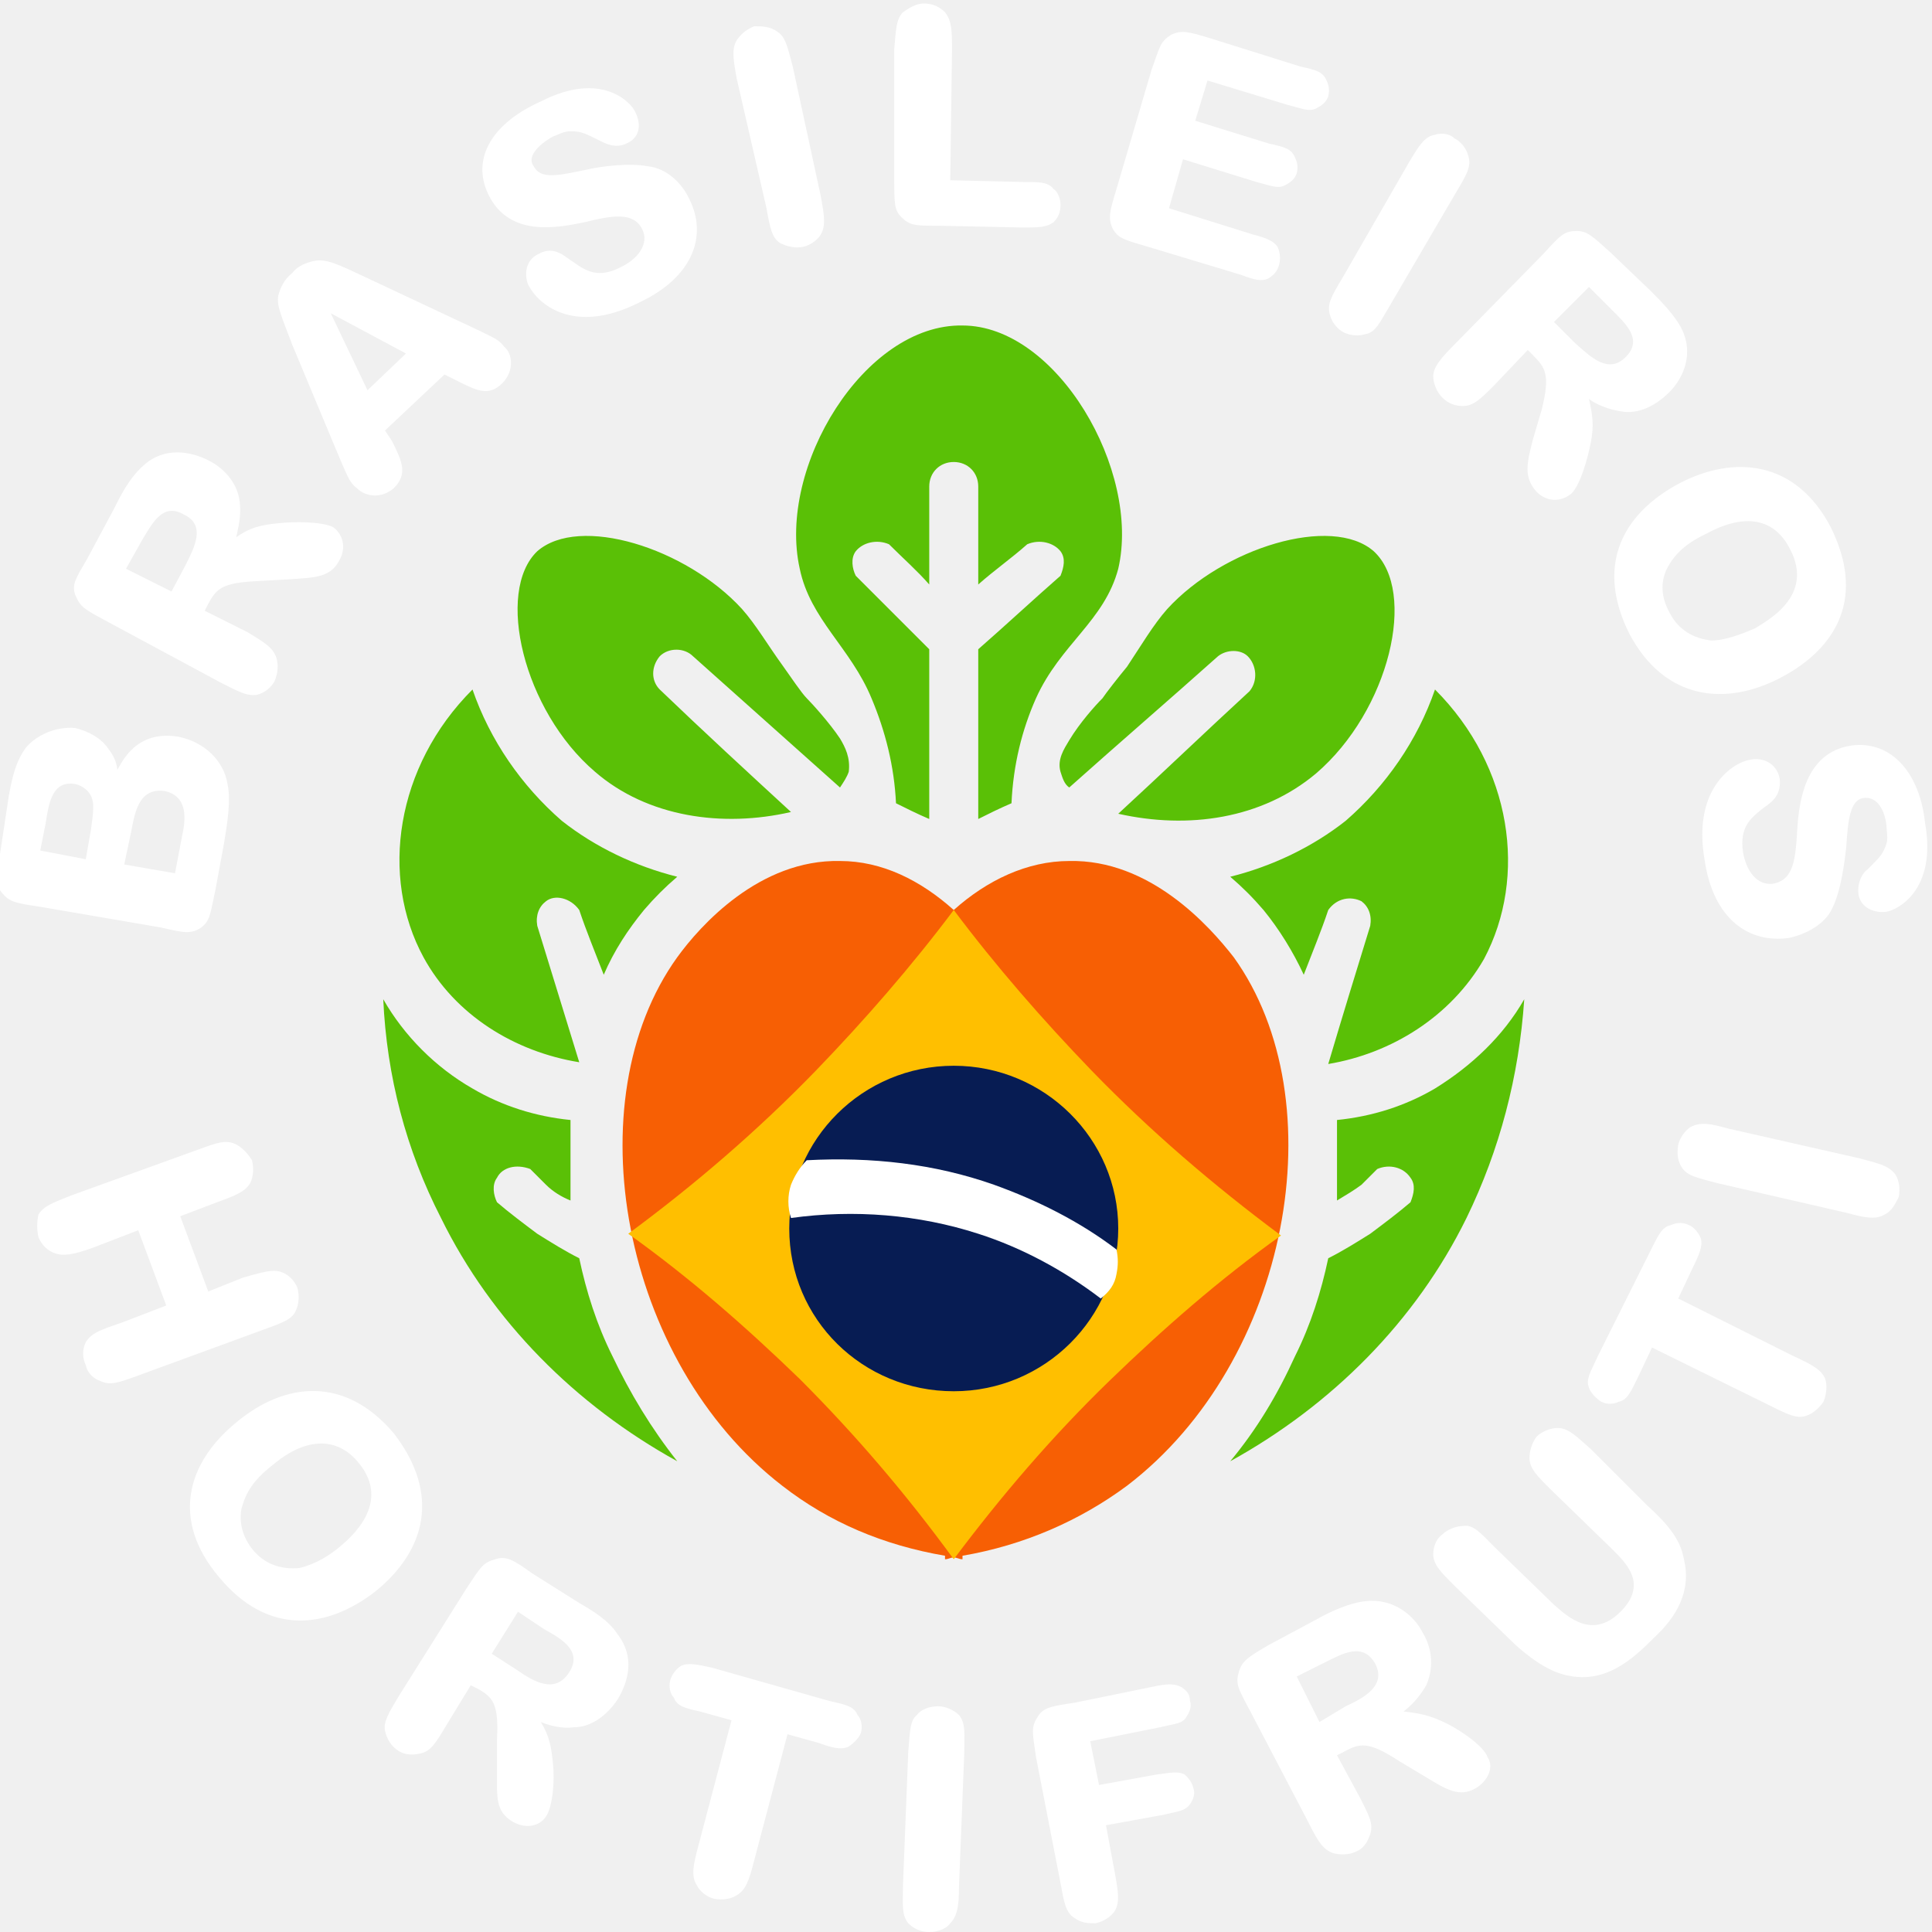
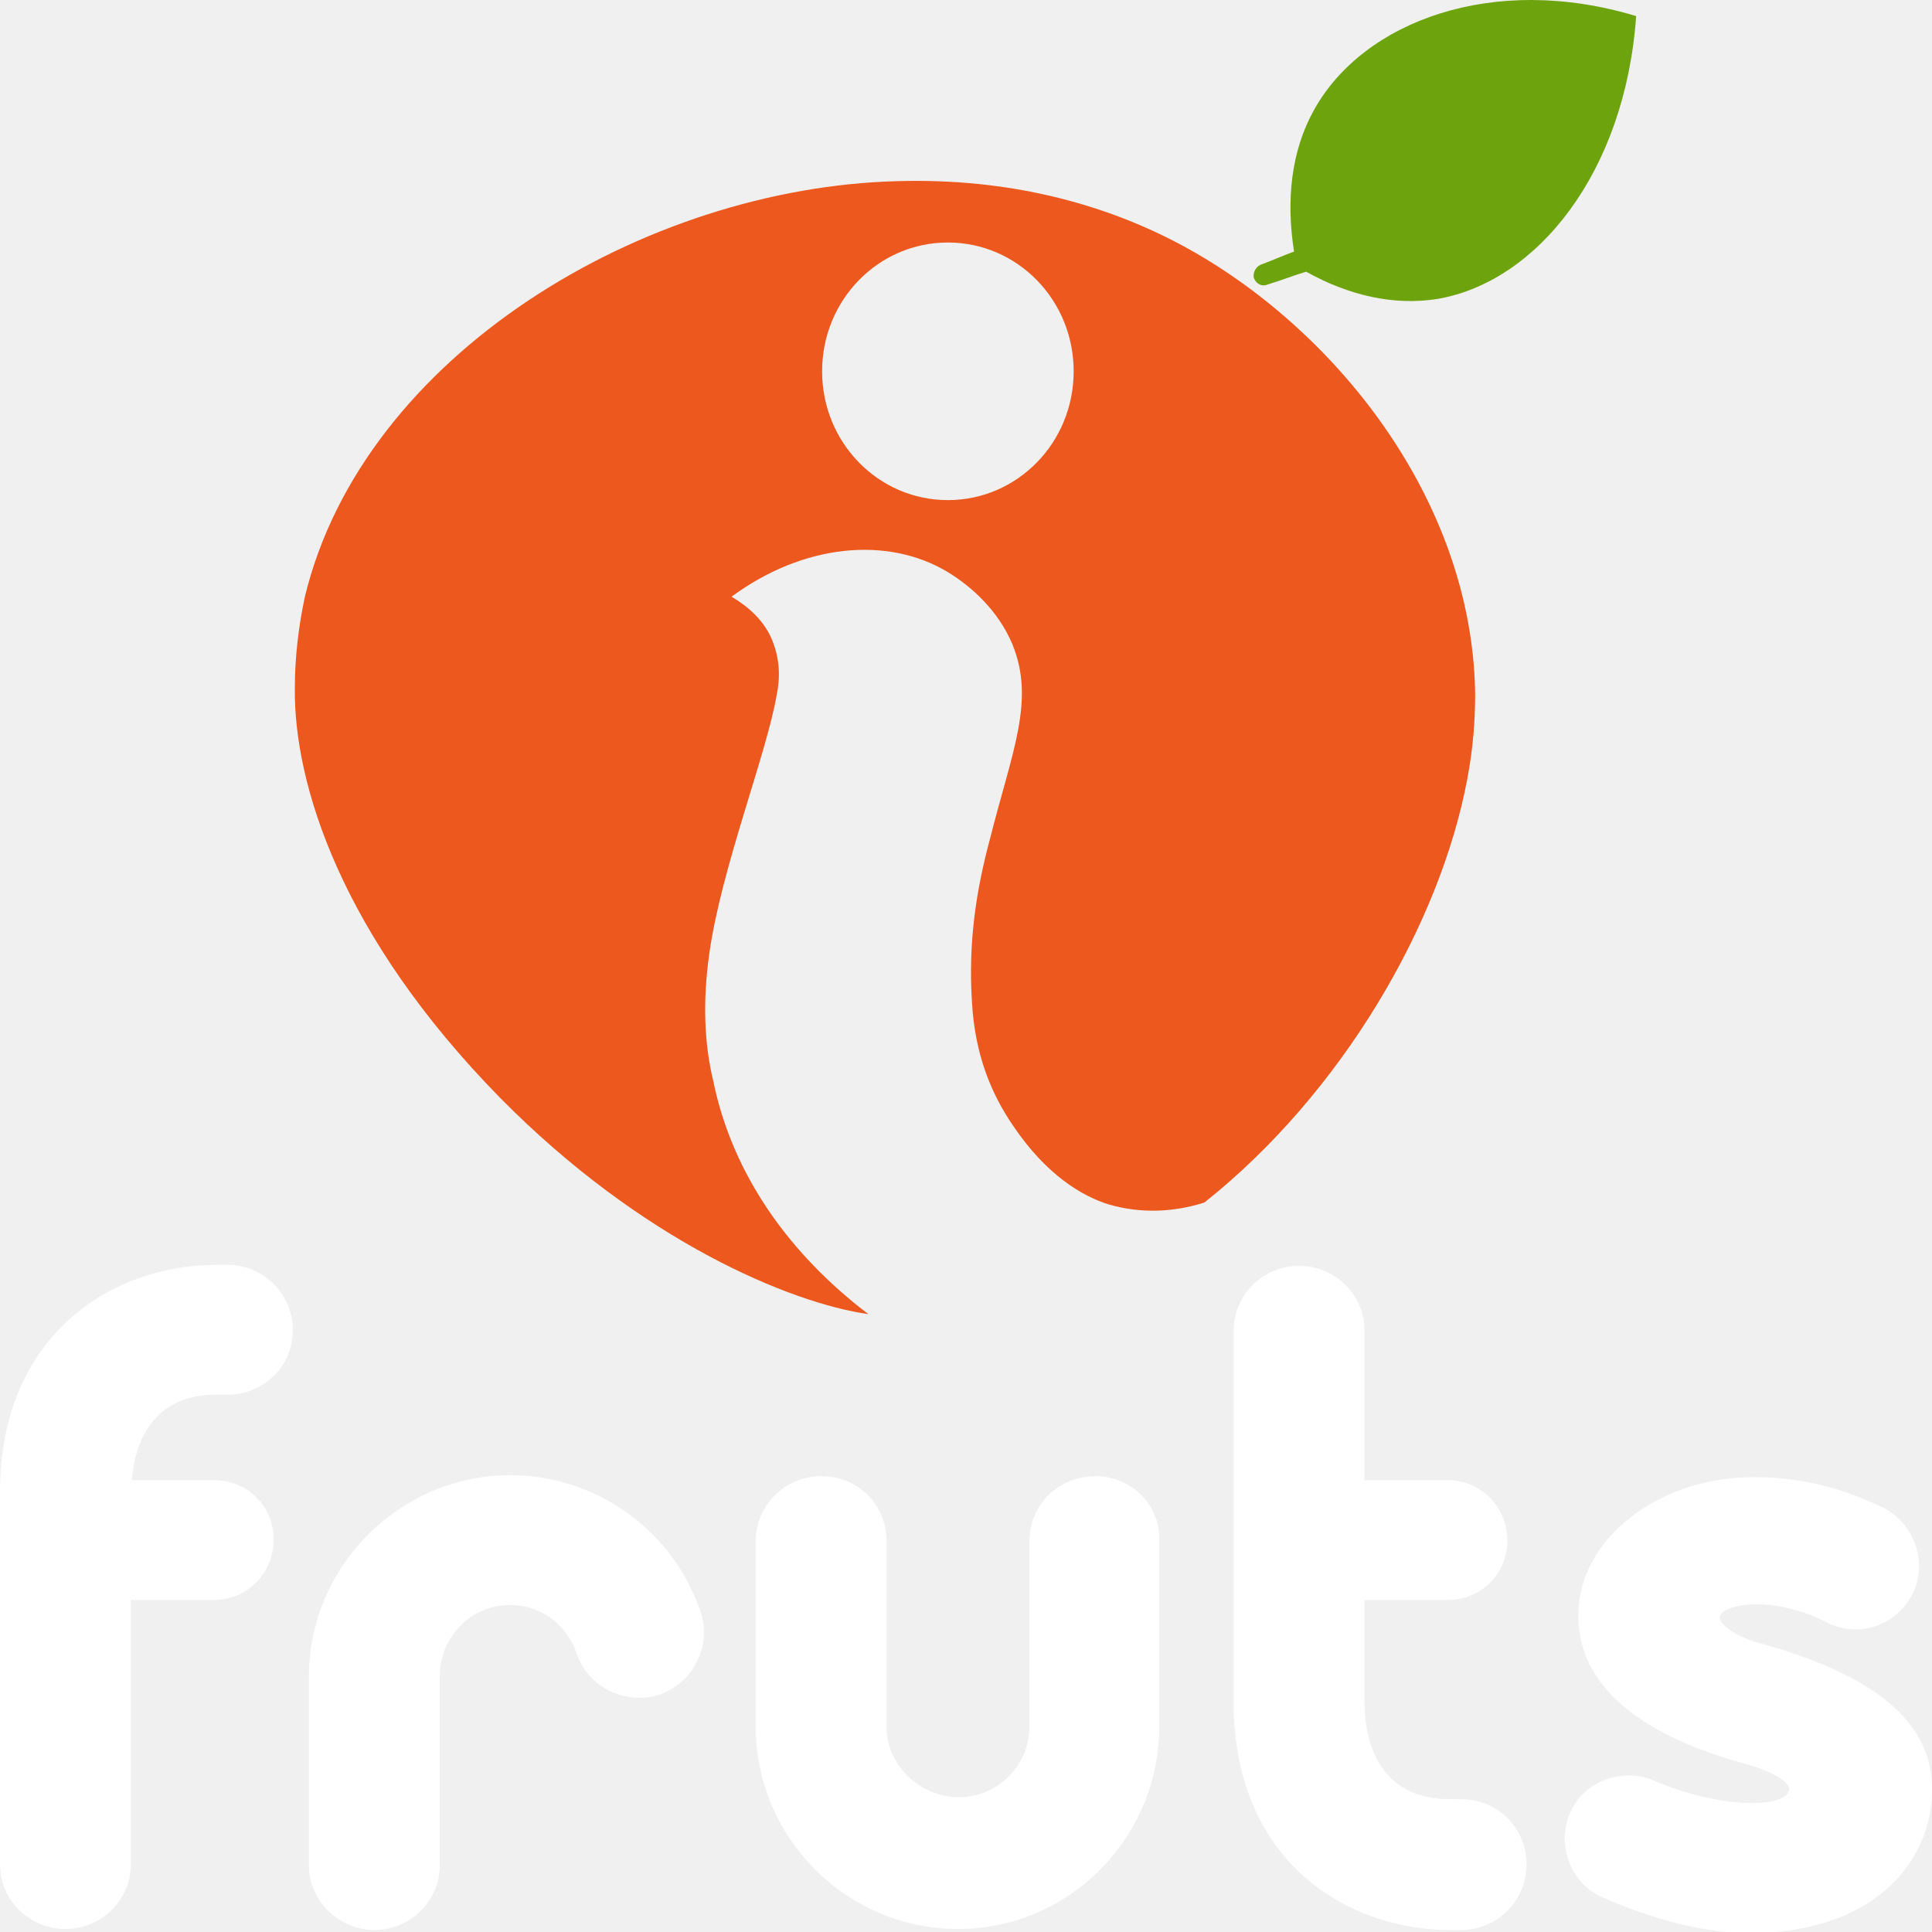
- <svg xmlns="http://www.w3.org/2000/svg" version="1.1" x="0px" y="0px" viewBox="0 0 11.04 11.04" style="enable-background:new 0 0 11.04 11.04;" xml:space="preserve">
+ <svg xmlns="http://www.w3.org/2000/svg" version="1.1" x="0px" y="0px" viewBox="0 0 19.2 19.2" style="enable-background:new 0 0 19.2 19.2;" xml:space="preserve">
  <style type="text/css">
	.st0{enable-background:new    ;}
- 	.st1{fill:#5AC006;}
- 	.st2{fill:#F75F04;}
- 	.st3{fill:#FFBF00;}
- 	.st4{fill:#071C53;}
- 	.st5{fill:#FFFFFF;}
+ 	.st1{fill:#FFFFFF;}
+ 	.st2{fill:#EC581E;}
+ 	.st3{fill:#6DA40D;}
</style>
-   <g id="Shape_4_copy_2_00000030473937803932462980000015249601756264899464_" class="st0">
-     <g id="Shape_4_copy_2">
+   <g id="fruts_00000109031936954439311450000013622310638063123330_" class="st0">
+     <g id="fruts">
      <g>
-         <path class="st1" d="M5.5,1.86C4.94,1.85,4.44,2.67,4.57,3.25C4.63,3.54,4.86,3.7,4.98,3.99c0.08,0.19,0.13,0.39,0.14,0.6     c0.06,0.03,0.12,0.06,0.19,0.09c0-0.32,0-0.65,0-0.97C5.17,3.57,5.03,3.43,4.89,3.29c-0.02-0.04-0.03-0.1,0-0.14     C4.93,3.1,5.01,3.08,5.08,3.11c0.08,0.08,0.16,0.15,0.23,0.23V2.78c0-0.08,0.06-0.14,0.14-0.14s0.14,0.06,0.14,0.14     c0,0.19,0,0.37,0,0.56c0.09-0.08,0.19-0.15,0.28-0.23C5.94,3.08,6.02,3.1,6.06,3.15c0.03,0.04,0.02,0.09,0,0.14     C5.9,3.43,5.75,3.57,5.59,3.71c0,0.32,0,0.65,0,0.97c0.06-0.03,0.12-0.06,0.19-0.09c0.01-0.22,0.06-0.42,0.14-0.6     c0.14-0.31,0.39-0.44,0.47-0.74C6.52,2.69,6.04,1.86,5.5,1.86z M4.61,3.99C4.58,3.96,4.52,3.87,4.47,3.8     C4.39,3.69,4.32,3.57,4.24,3.48C3.92,3.13,3.31,2.94,3.07,3.15C2.83,3.38,2.99,4.06,3.4,4.41c0.3,0.26,0.73,0.32,1.12,0.23     c-0.25-0.23-0.5-0.46-0.75-0.7c-0.05-0.05-0.05-0.13,0-0.19c0.05-0.05,0.14-0.05,0.19,0C4.24,4,4.52,4.25,4.8,4.5     c0.02-0.03,0.04-0.06,0.05-0.09C4.86,4.33,4.83,4.27,4.8,4.22C4.74,4.13,4.64,4.02,4.61,3.99z M7.85,3.15     C7.61,2.94,6.99,3.13,6.67,3.48C6.59,3.57,6.52,3.69,6.44,3.81C6.39,3.87,6.32,3.96,6.3,3.99C6.26,4.03,6.17,4.13,6.11,4.23     C6.08,4.28,6.04,4.34,6.06,4.41c0.01,0.03,0.02,0.07,0.05,0.09c0.28-0.25,0.57-0.5,0.85-0.75c0.05-0.04,0.13-0.04,0.17,0     C7.18,3.8,7.19,3.89,7.14,3.95c-0.25,0.23-0.5,0.47-0.75,0.7c0.4,0.09,0.82,0.03,1.13-0.23C7.94,4.06,8.1,3.38,7.85,3.15z      M2.7,3.94C2.26,4.38,2.17,5.01,2.42,5.47c0.18,0.33,0.52,0.54,0.89,0.6C3.23,5.81,3.15,5.55,3.07,5.29     C3.06,5.23,3.08,5.18,3.12,5.15C3.17,5.11,3.26,5.13,3.31,5.2C3.35,5.32,3.4,5.44,3.45,5.57C3.51,5.43,3.59,5.31,3.68,5.2     C3.74,5.13,3.8,5.07,3.87,5.01C3.63,4.95,3.4,4.84,3.21,4.69C2.98,4.49,2.8,4.23,2.7,3.94z M7.03,5.01     C7.1,5.07,7.16,5.13,7.22,5.2c0.09,0.11,0.17,0.24,0.23,0.37C7.5,5.44,7.55,5.32,7.59,5.2c0.05-0.07,0.13-0.08,0.19-0.05     c0.04,0.03,0.06,0.08,0.05,0.14C7.75,5.55,7.67,5.81,7.59,6.08c0.36-0.06,0.7-0.27,0.89-0.6C8.73,5.01,8.64,4.38,8.2,3.94     C8.1,4.23,7.92,4.49,7.69,4.69C7.5,4.84,7.27,4.95,7.03,5.01z M3.31,7.19C3.23,7.15,3.15,7.1,3.07,7.05     C2.99,6.99,2.91,6.93,2.84,6.87c-0.02-0.04-0.03-0.1,0-0.14c0.03-0.06,0.11-0.08,0.19-0.05c0.03,0.03,0.06,0.06,0.09,0.09     c0.04,0.04,0.09,0.07,0.14,0.09c0-0.15,0-0.31,0-0.46C3.06,6.38,2.87,6.32,2.7,6.22c-0.21-0.12-0.39-0.3-0.51-0.51     c0.02,0.44,0.13,0.86,0.33,1.25c0.29,0.59,0.77,1.07,1.35,1.39c-0.15-0.19-0.27-0.39-0.37-0.6C3.41,7.57,3.35,7.38,3.31,7.19z      M8.2,6.22C8.03,6.32,7.84,6.38,7.64,6.4c0,0.15,0,0.31,0,0.46c0.05-0.03,0.1-0.06,0.14-0.09c0.03-0.03,0.06-0.06,0.09-0.09     c0.07-0.03,0.15-0.01,0.19,0.05c0.03,0.04,0.02,0.09,0,0.14C7.99,6.93,7.91,6.99,7.83,7.05C7.75,7.1,7.67,7.15,7.59,7.19     c-0.04,0.19-0.1,0.38-0.19,0.56c-0.1,0.22-0.22,0.42-0.37,0.6c0.58-0.32,1.06-0.8,1.35-1.39c0.19-0.39,0.3-0.81,0.33-1.25     C8.59,5.92,8.41,6.09,8.2,6.22z" />
+         <path class="st1" d="M2.15,13.86h0.11c0.36,0,0.65-0.28,0.65-0.64s-0.29-0.65-0.65-0.65H2.15C1.12,12.57,0,13.26,0,14.83v3.7     c0,0.35,0.29,0.64,0.65,0.64s0.65-0.29,0.65-0.64V15.9h0.83c0.33,0,0.59-0.27,0.59-0.6c0-0.33-0.26-0.59-0.59-0.59H1.31     C1.34,14.33,1.52,13.86,2.15,13.86z M5.07,14.66c-1.09,0-2,0.9-2,2v1.88c0,0.35,0.3,0.64,0.65,0.64c0.36,0,0.65-0.29,0.65-0.64     v-1.88c0-0.39,0.31-0.71,0.7-0.71c0.3,0,0.56,0.19,0.66,0.48c0.11,0.34,0.49,0.52,0.83,0.41c0.33-0.12,0.52-0.49,0.4-0.83     C6.68,15.2,5.92,14.66,5.07,14.66z M10.89,14.67c-0.37,0-0.66,0.28-0.66,0.65v1.84c0,0.38-0.31,0.7-0.7,0.7s-0.72-0.32-0.72-0.7     v-1.84c0-0.37-0.28-0.65-0.65-0.65c-0.35,0-0.65,0.28-0.65,0.65v1.84c0,1.1,0.9,2.01,2.01,2.01c1.1,0,2-0.9,2-2.01v-1.84     C11.54,14.96,11.24,14.67,10.89,14.67z M14.52,17.88h-0.11c-0.71,0-0.85-0.58-0.85-0.97V15.9h0.83c0.33,0,0.59-0.26,0.59-0.59     c0-0.33-0.26-0.6-0.59-0.6h-0.83v-1.49c0-0.35-0.29-0.64-0.65-0.64c-0.36,0-0.65,0.29-0.65,0.64v3.7c0,1.57,1.12,2.26,2.15,2.26     h0.11c0.36,0,0.65-0.29,0.65-0.65C15.17,18.16,14.88,17.88,14.52,17.88z M17.56,16.35c-0.33-0.08-0.48-0.22-0.47-0.28     c0.02-0.12,0.5-0.24,1.1,0.07c0.32,0.14,0.69-0.01,0.83-0.33c0.14-0.32-0.02-0.7-0.33-0.84c-0.33-0.15-0.72-0.29-1.25-0.29     c-0.89-0.01-1.69,0.55-1.75,1.28c-0.05,0.58,0.31,1.19,1.62,1.56c0.24,0.06,0.47,0.17,0.47,0.26c0,0.18-0.65,0.22-1.38-0.1     c-0.32-0.11-0.69,0.04-0.81,0.37c-0.12,0.32,0.04,0.7,0.37,0.82c0.43,0.19,1,0.36,1.52,0.34c1.2-0.04,1.72-0.75,1.72-1.42     C19.2,17.35,18.99,16.76,17.56,16.35z" />
      </g>
    </g>
  </g>
-   <g id="Shape_5_00000082348222341517563380000011027149439119462786_" class="st0">
-     <g id="Shape_5">
+   <g id="Shape_1_00000129183385340436136630000011274428797308387491_" class="st0">
+     <g id="Shape_1">
      <g>
-         <path class="st2" d="M7.05,5.47C6.91,5.29,6.57,4.91,6.11,4.92C5.87,4.92,5.64,5.03,5.45,5.2C5.26,5.03,5.04,4.92,4.8,4.92     C4.34,4.91,4,5.29,3.87,5.47C3.28,6.29,3.55,7.78,4.47,8.49c0.27,0.21,0.58,0.34,0.93,0.4c0,0.01,0,0.01,0,0.02     c0.02,0,0.03-0.01,0.05-0.01c0.02,0,0.03,0.01,0.05,0.01c0-0.01,0-0.01,0-0.02c0.35-0.06,0.67-0.2,0.94-0.4     C7.37,7.78,7.64,6.29,7.05,5.47z" />
+         <path class="st2" d="M11.75,2.44c-0.78-0.42-1.73-0.67-2.82-0.64C6.4,1.86,3.61,3.53,3.03,5.93C2.97,6.21,2.93,6.52,2.93,6.84     c-0.01,0.94,0.45,2.45,2.04,4.07c1.41,1.43,2.89,2.04,3.66,2.15c-0.79-0.6-1.35-1.39-1.54-2.31C7,10.38,6.98,9.96,7.05,9.47     c0.12-0.85,0.57-1.98,0.67-2.57c0.03-0.15,0.04-0.35-0.06-0.57c-0.08-0.17-0.22-0.3-0.39-0.4C7.99,5.4,8.82,5.33,9.41,5.68     c0.25,0.15,0.51,0.39,0.65,0.72c0.23,0.56,0,1.06-0.22,1.93C9.7,8.85,9.62,9.37,9.66,9.97c0.03,0.51,0.19,0.9,0.41,1.22     c0.33,0.49,0.69,0.7,0.95,0.78c0.31,0.09,0.64,0.08,0.95-0.02c1.37-1.09,2.34-2.77,2.61-4.2c0.06-0.31,0.08-0.59,0.08-0.86     C14.63,4.95,13.25,3.25,11.75,2.44z M9.42,4.97c-0.69,0-1.25-0.57-1.25-1.28c0-0.71,0.56-1.28,1.25-1.28     c0.69,0,1.25,0.57,1.25,1.28C10.67,4.4,10.11,4.97,9.42,4.97z" />
      </g>
    </g>
  </g>
-   <g id="Shape_6_00000081623478877518137880000006881896571920021920_" class="st0">
-     <g id="Shape_6">
+   <g id="Shape_1_copy_00000127011475894198206070000002143245946608373436_" class="st0">
+     <g id="Shape_1_copy">
      <g>
-         <path class="st3" d="M6.24,6.12C5.96,5.83,5.69,5.52,5.45,5.2C5.21,5.52,4.94,5.83,4.66,6.12C4.33,6.46,3.97,6.77,3.59,7.05     c0.35,0.25,0.67,0.53,0.98,0.83C4.89,8.2,5.18,8.54,5.45,8.91c0.27-0.36,0.56-0.7,0.89-1.02c0.31-0.3,0.63-0.58,0.98-0.83     C6.93,6.77,6.57,6.46,6.24,6.12z" />
-       </g>
-     </g>
-   </g>
-   <g id="Ellipse_2_00000150060817599512974020000001725877263805429652_" class="st0">
-     <g id="Ellipse_2">
-       <g>
-         <path class="st4" d="M5.45,6.09c-0.52,0-0.94,0.42-0.94,0.93c0,0.52,0.42,0.93,0.94,0.93s0.94-0.42,0.94-0.93     C6.39,6.51,5.97,6.09,5.45,6.09z" />
-       </g>
-     </g>
-   </g>
-   <g id="Shape_7_00000099640873734014298180000014615385329096866196_" class="st0">
-     <g id="Shape_7">
-       <g>
-         <path class="st5" d="M5.68,6.77C5.34,6.65,4.98,6.61,4.61,6.63C4.57,6.67,4.54,6.72,4.52,6.77C4.5,6.83,4.5,6.9,4.52,6.96     c0.36-0.05,0.73-0.02,1.07,0.09c0.25,0.08,0.49,0.21,0.7,0.37c0.05-0.04,0.08-0.08,0.09-0.14c0.01-0.05,0.01-0.09,0-0.14     C6.17,6.98,5.93,6.86,5.68,6.77z" />
-       </g>
-     </g>
-   </g>
-   <g id="brasileiros_hortifruti_00000052816872027941977590000005450223583148256945_" class="st0">
-     <g id="brasileiros_hortifruti">
-       <g>
-         <path class="st5" d="M1.15,5.3C1.2,5.26,1.2,5.23,1.23,5.09l0.05-0.27C1.3,4.7,1.32,4.57,1.3,4.48C1.28,4.35,1.17,4.24,1.02,4.21     C0.78,4.17,0.7,4.35,0.67,4.4c0-0.02-0.01-0.07-0.05-0.12c-0.04-0.06-0.11-0.1-0.19-0.12C0.32,4.15,0.21,4.2,0.15,4.27     c-0.06,0.08-0.08,0.17-0.1,0.28L0,4.88C-0.03,5.01-0.03,5.05,0.01,5.1c0.04,0.05,0.07,0.06,0.21,0.08l0.7,0.12     C1.05,5.33,1.09,5.34,1.15,5.3z M0.52,4.74L0.49,4.91L0.23,4.86l0.03-0.15C0.28,4.58,0.3,4.46,0.43,4.48     c0.04,0.01,0.09,0.04,0.1,0.1C0.54,4.62,0.52,4.73,0.52,4.74z M0.75,4.75c0.02-0.1,0.04-0.25,0.19-0.23     c0.14,0.03,0.12,0.17,0.1,0.26L1,4.99L0.71,4.94L0.75,4.75z M0.61,3.55l0.65,0.35c0.1,0.05,0.15,0.08,0.21,0.07     c0.04-0.01,0.08-0.04,0.1-0.08c0.02-0.05,0.02-0.09,0.01-0.13C1.56,3.7,1.51,3.67,1.41,3.61L1.17,3.49l0.02-0.04     c0.05-0.09,0.08-0.12,0.29-0.13l0.18-0.01C1.8,3.3,1.89,3.3,1.94,3.2C1.98,3.13,1.96,3.05,1.9,3.01     C1.83,2.98,1.68,2.98,1.59,2.99C1.48,3,1.42,3.02,1.35,3.07c0.01-0.05,0.03-0.12,0.02-0.2c-0.01-0.1-0.08-0.19-0.18-0.24     c-0.1-0.05-0.25-0.08-0.37,0.03C0.74,2.73,0.69,2.83,0.65,2.91L0.5,3.19C0.43,3.31,0.41,3.34,0.43,3.4     C0.46,3.47,0.48,3.48,0.61,3.55z M0.81,3.09c0.06-0.1,0.12-0.22,0.24-0.15C1.18,3,1.11,3.13,1.06,3.23L0.98,3.38L0.72,3.25     L0.81,3.09z M1.95,2.64C1.99,2.73,2,2.76,2.04,2.79c0.05,0.05,0.14,0.06,0.21,0c0.08-0.08,0.05-0.15-0.01-0.27L2.2,2.46     l0.34-0.32L2.6,2.17c0.12,0.06,0.19,0.1,0.27,0.02c0.07-0.07,0.06-0.17,0.01-0.21C2.85,1.94,2.82,1.93,2.74,1.89L2.08,1.58     C1.93,1.51,1.87,1.48,1.8,1.49C1.75,1.5,1.7,1.52,1.67,1.56C1.62,1.6,1.6,1.65,1.59,1.69C1.58,1.75,1.61,1.81,1.67,1.97     L1.95,2.64z M2.32,2.02L2.1,2.23L1.89,1.79L2.32,2.02z M3.94,1.14C3.9,1.05,3.81,0.96,3.7,0.95C3.6,0.93,3.43,0.95,3.35,0.97     c-0.15,0.03-0.26,0.06-0.3-0.02C3.01,0.9,3.07,0.83,3.16,0.78c0.03-0.01,0.06-0.03,0.1-0.03c0.06,0,0.08,0.01,0.18,0.06     c0.02,0.01,0.08,0.04,0.14,0.01c0.07-0.03,0.09-0.1,0.05-0.18C3.61,0.59,3.44,0.4,3.09,0.58C2.82,0.7,2.69,0.9,2.79,1.11     c0.12,0.25,0.4,0.19,0.55,0.16C3.5,1.23,3.62,1.21,3.67,1.31c0.04,0.08-0.02,0.17-0.13,0.22C3.42,1.59,3.35,1.55,3.28,1.5     c-0.05-0.03-0.11-0.1-0.2-0.05C2.99,1.49,3,1.59,3.02,1.63c0.05,0.1,0.25,0.29,0.63,0.1C3.97,1.58,4.04,1.34,3.94,1.14z      M4.38,1.19C4.4,1.3,4.41,1.36,4.46,1.39C4.5,1.41,4.55,1.42,4.59,1.41c0.05-0.01,0.09-0.05,0.1-0.07c0.03-0.05,0.02-0.11,0-0.22     L4.53,0.38C4.5,0.27,4.49,0.21,4.44,0.18C4.4,0.15,4.35,0.15,4.31,0.15C4.26,0.17,4.23,0.2,4.21,0.23     c-0.03,0.05-0.02,0.11,0,0.22L4.38,1.19z M6.06,1.17c0-0.04-0.02-0.08-0.04-0.09C5.99,1.04,5.94,1.04,5.85,1.04L5.43,1.03     l0.01-0.74c0-0.11,0-0.17-0.04-0.22C5.37,0.04,5.33,0.02,5.28,0.02c-0.05,0-0.09,0.03-0.12,0.05c-0.04,0.04-0.04,0.1-0.05,0.21     L5.11,1.02c0,0.14,0,0.18,0.04,0.22C5.2,1.29,5.23,1.29,5.37,1.29L5.84,1.3c0.09,0,0.14,0,0.18-0.03     C6.05,1.24,6.06,1.21,6.06,1.17z M6.56,1.41l0.53,0.16C7.17,1.6,7.21,1.61,7.25,1.59c0.03-0.02,0.05-0.04,0.06-0.08     c0.01-0.04,0-0.08-0.01-0.1C7.28,1.38,7.24,1.36,7.16,1.34L6.68,1.19l0.08-0.28l0.42,0.13c0.08,0.02,0.12,0.04,0.16,0.02     C7.38,1.04,7.4,1.02,7.41,0.99c0.01-0.04,0-0.07-0.01-0.09C7.38,0.85,7.34,0.84,7.25,0.82L6.83,0.69L6.9,0.46L7.36,0.6     c0.08,0.02,0.12,0.04,0.16,0.02C7.56,0.6,7.58,0.58,7.59,0.55c0.01-0.04,0-0.07-0.01-0.09C7.56,0.41,7.52,0.4,7.43,0.38     L6.92,0.22C6.79,0.18,6.75,0.17,6.69,0.2C6.63,0.24,6.63,0.26,6.58,0.4L6.38,1.08C6.34,1.21,6.33,1.25,6.36,1.31     C6.39,1.36,6.42,1.37,6.56,1.41z M7.8,1.91C7.86,1.9,7.88,1.85,7.94,1.75l0.38-0.65c0.06-0.1,0.09-0.15,0.07-0.21     c-0.01-0.04-0.04-0.08-0.08-0.1C8.28,0.76,8.23,0.76,8.2,0.77C8.14,0.78,8.11,0.83,8.05,0.93L7.67,1.59     c-0.06,0.1-0.09,0.15-0.07,0.21c0.01,0.04,0.04,0.08,0.08,0.1C7.72,1.92,7.77,1.92,7.8,1.91z M8.19,2.15     c0,0.04,0.02,0.09,0.05,0.12c0.04,0.04,0.08,0.05,0.12,0.05c0.06,0,0.1-0.04,0.18-0.12L8.73,2l0.03,0.03     c0.07,0.07,0.1,0.11,0.05,0.31L8.76,2.51c-0.04,0.15-0.05,0.22,0.02,0.3c0.06,0.06,0.14,0.06,0.2,0.01     c0.05-0.05,0.09-0.19,0.11-0.29c0.02-0.1,0.01-0.16-0.01-0.25c0.04,0.03,0.11,0.06,0.18,0.07c0.1,0.02,0.2-0.03,0.28-0.11     c0.08-0.08,0.14-0.22,0.07-0.36C9.57,1.8,9.49,1.72,9.43,1.66L9.2,1.44c-0.1-0.09-0.13-0.12-0.19-0.12     c-0.07,0-0.09,0.02-0.19,0.13L8.31,1.97C8.23,2.05,8.19,2.1,8.19,2.15z M9.08,1.64l0.13,0.13c0.08,0.08,0.18,0.17,0.08,0.27     c-0.1,0.1-0.2,0-0.29-0.08L8.88,1.84L9.08,1.64z M9.31,3.62C9.51,4,9.86,4.04,10.18,3.87c0.32-0.17,0.48-0.46,0.28-0.86     C10.26,2.63,9.91,2.6,9.6,2.76C9.26,2.94,9.12,3.24,9.31,3.62z M10.23,3.14c0.14,0.27-0.14,0.41-0.2,0.45     C9.96,3.62,9.86,3.66,9.78,3.66C9.68,3.65,9.59,3.6,9.54,3.5C9.48,3.39,9.5,3.31,9.52,3.26C9.55,3.2,9.6,3.12,9.75,3.05     C9.97,2.93,10.14,2.96,10.23,3.14z M10.58,4.26c-0.27,0.04-0.3,0.33-0.31,0.48c-0.01,0.17-0.02,0.29-0.14,0.31     c-0.09,0.01-0.15-0.07-0.17-0.18c-0.02-0.14,0.04-0.19,0.1-0.24c0.05-0.04,0.12-0.07,0.11-0.18c-0.02-0.1-0.11-0.12-0.16-0.11     C9.91,4.35,9.67,4.5,9.74,4.91C9.79,5.26,10,5.39,10.22,5.36c0.1-0.02,0.21-0.08,0.25-0.17c0.05-0.1,0.07-0.26,0.08-0.35     c0.01-0.15,0.02-0.27,0.1-0.28c0.07-0.01,0.12,0.06,0.13,0.16c0,0.03,0.01,0.07,0,0.1c-0.02,0.06-0.03,0.07-0.11,0.15     c-0.02,0.01-0.06,0.07-0.05,0.14c0.01,0.07,0.08,0.11,0.16,0.1c0.06-0.01,0.29-0.12,0.22-0.51C10.97,4.42,10.81,4.23,10.58,4.26z      M1.69,7.49C1.71,7.45,1.71,7.4,1.7,7.36C1.68,7.31,1.64,7.28,1.61,7.27c-0.05-0.02-0.11,0-0.22,0.03L1.19,7.38L1.03,6.95     l0.21-0.08C1.35,6.83,1.4,6.81,1.43,6.76c0.02-0.04,0.02-0.09,0.01-0.13C1.41,6.58,1.37,6.55,1.35,6.54     C1.29,6.51,1.24,6.53,1.13,6.57L0.41,6.83C0.31,6.87,0.25,6.89,0.22,6.94C0.21,6.98,0.21,7.03,0.22,7.07     c0.02,0.05,0.06,0.08,0.09,0.09c0.05,0.02,0.11,0.01,0.22-0.03l0.26-0.1l0.16,0.43l-0.26,0.1C0.57,7.6,0.52,7.62,0.49,7.67     C0.47,7.71,0.47,7.76,0.49,7.8C0.5,7.85,0.54,7.88,0.57,7.89C0.63,7.92,0.68,7.9,0.79,7.86L1.5,7.6     C1.61,7.56,1.67,7.54,1.69,7.49z M2.25,8.19C1.97,7.86,1.63,7.9,1.36,8.12c-0.3,0.24-0.38,0.57-0.11,0.89     c0.28,0.34,0.62,0.3,0.9,0.08C2.43,8.86,2.52,8.54,2.25,8.19z M1.94,8.84C1.88,8.89,1.8,8.94,1.71,8.96     c-0.1,0.01-0.2-0.02-0.27-0.11C1.37,8.76,1.37,8.67,1.38,8.62C1.4,8.55,1.43,8.47,1.56,8.37c0.19-0.16,0.37-0.16,0.49-0.01     C2.24,8.59,2,8.79,1.94,8.84z M3.31,9.16L3.04,8.99C2.93,8.91,2.89,8.89,2.83,8.91C2.76,8.93,2.75,8.95,2.67,9.07L2.28,9.69     c-0.06,0.1-0.09,0.15-0.08,0.2C2.21,9.94,2.24,9.98,2.27,10c0.04,0.03,0.09,0.03,0.13,0.02c0.06-0.01,0.09-0.06,0.15-0.16     l0.14-0.23l0.04,0.02c0.09,0.05,0.12,0.09,0.11,0.29l0,0.18c0,0.15-0.01,0.23,0.09,0.29c0.07,0.04,0.15,0.03,0.19-0.03     c0.04-0.06,0.05-0.21,0.04-0.3c-0.01-0.1-0.02-0.16-0.07-0.24c0.05,0.02,0.12,0.04,0.19,0.03c0.1,0,0.19-0.07,0.25-0.16     c0.06-0.1,0.1-0.24,0-0.37C3.48,9.26,3.38,9.2,3.31,9.16z M3.25,9.56c-0.08,0.12-0.2,0.05-0.3-0.02L2.81,9.45l0.15-0.24l0.15,0.1     C3.22,9.37,3.33,9.44,3.25,9.56z M4.74,9.72L4.07,9.53C3.98,9.51,3.93,9.5,3.89,9.52C3.86,9.54,3.84,9.57,3.83,9.6     c-0.01,0.04,0,0.08,0.02,0.1C3.87,9.75,3.91,9.76,4,9.78l0.18,0.05l-0.19,0.72c-0.03,0.11-0.04,0.17-0.01,0.22     c0.02,0.04,0.06,0.07,0.1,0.08c0.05,0.01,0.1,0,0.13-0.02c0.05-0.03,0.07-0.08,0.1-0.2l0.19-0.72l0.18,0.05     C4.76,9.99,4.81,10,4.85,9.98C4.88,9.96,4.91,9.93,4.92,9.9c0.01-0.04,0-0.08-0.02-0.1C4.88,9.75,4.83,9.74,4.74,9.72z      M5.36,9.75c-0.05,0-0.1,0.02-0.12,0.05C5.2,9.83,5.2,9.89,5.19,10.01l-0.03,0.76c0,0.11-0.01,0.17,0.03,0.22     c0.03,0.03,0.07,0.05,0.12,0.05c0.05,0,0.1-0.02,0.12-0.05c0.04-0.04,0.05-0.1,0.05-0.21l0.03-0.76c0-0.11,0.01-0.17-0.03-0.22     C5.45,9.77,5.4,9.75,5.36,9.75z M6.61,10.14L6.28,10.2L6.23,9.95l0.4-0.08c0.08-0.02,0.13-0.02,0.15-0.06     c0.02-0.03,0.03-0.06,0.02-0.09C6.8,9.68,6.78,9.66,6.75,9.64c-0.04-0.02-0.08-0.02-0.17,0L6.14,9.73C6,9.75,5.96,9.76,5.93,9.81     C5.89,9.87,5.9,9.9,5.92,10.04l0.14,0.72c0.02,0.11,0.03,0.17,0.08,0.2c0.04,0.03,0.08,0.03,0.12,0.03     c0.05-0.01,0.09-0.04,0.11-0.07c0.03-0.05,0.02-0.11,0-0.22l-0.05-0.27l0.33-0.06c0.08-0.02,0.12-0.02,0.15-0.06     c0.02-0.03,0.03-0.06,0.02-0.09c-0.01-0.04-0.03-0.06-0.05-0.08C6.73,10.12,6.69,10.13,6.61,10.14z M8.27,9.85     C8.17,9.8,8.11,9.79,8.02,9.78C8.06,9.75,8.11,9.7,8.15,9.63c0.04-0.09,0.04-0.2-0.02-0.3c-0.05-0.1-0.17-0.2-0.33-0.18     c-0.09,0.01-0.2,0.06-0.27,0.1L7.25,9.4C7.13,9.47,7.1,9.49,7.08,9.55C7.06,9.62,7.07,9.64,7.14,9.77l0.34,0.65     c0.05,0.1,0.08,0.15,0.14,0.17c0.04,0.01,0.09,0.01,0.13-0.01c0.05-0.02,0.07-0.07,0.08-0.1c0.02-0.06-0.01-0.11-0.06-0.21     l-0.13-0.24l0.04-0.02c0.09-0.05,0.14-0.06,0.31,0.05l0.15,0.09c0.13,0.08,0.2,0.12,0.29,0.07c0.07-0.04,0.11-0.12,0.07-0.18     C8.48,9.98,8.35,9.89,8.27,9.85z M7.69,9.75L7.54,9.84L7.41,9.58L7.57,9.5c0.1-0.05,0.22-0.12,0.29,0.01     C7.92,9.63,7.8,9.7,7.69,9.75z M9.09,8.28C9,8.2,8.96,8.16,8.9,8.16c-0.04,0-0.09,0.02-0.12,0.05C8.75,8.25,8.74,8.3,8.74,8.33     c0,0.06,0.04,0.1,0.12,0.18l0.35,0.34c0.08,0.08,0.21,0.2,0.05,0.36C9.1,9.37,8.96,9.24,8.88,9.17L8.54,8.84     C8.46,8.76,8.42,8.71,8.36,8.72c-0.04,0-0.09,0.02-0.12,0.05C8.2,8.8,8.19,8.85,8.19,8.88c0,0.06,0.04,0.1,0.12,0.18l0.33,0.32     c0.03,0.03,0.17,0.16,0.3,0.19c0.23,0.06,0.39-0.09,0.51-0.21C9.58,9.24,9.67,9.09,9.62,8.9C9.6,8.79,9.52,8.7,9.41,8.6     L9.09,8.28z M10.25,7.75L9.59,7.42l0.08-0.17c0.04-0.08,0.06-0.13,0.05-0.17C9.71,7.05,9.68,7.01,9.65,7     c-0.04-0.02-0.08-0.01-0.1,0C9.5,7.01,9.48,7.05,9.44,7.13L9.13,7.75C9.09,7.84,9.06,7.88,9.08,7.93     c0.01,0.03,0.04,0.06,0.07,0.08c0.04,0.02,0.08,0.01,0.1,0C9.3,8,9.32,7.95,9.36,7.87L9.44,7.7l0.67,0.33     c0.1,0.05,0.16,0.08,0.21,0.06c0.04-0.01,0.08-0.05,0.1-0.08c0.02-0.05,0.02-0.1,0.01-0.13C10.41,7.83,10.36,7.8,10.25,7.75z      M10.63,6.62L9.88,6.45C9.77,6.42,9.72,6.41,9.66,6.44C9.63,6.46,9.6,6.5,9.59,6.54C9.58,6.6,9.59,6.64,9.61,6.67     c0.03,0.05,0.09,0.06,0.2,0.09l0.74,0.17c0.11,0.03,0.17,0.04,0.22,0.01c0.04-0.02,0.06-0.06,0.08-0.1c0.01-0.05,0-0.1-0.02-0.13     C10.79,6.66,10.74,6.65,10.63,6.62z" />
+         <path class="st3" d="M13.06,1.09c-0.23,0.41-0.28,0.9-0.2,1.41c-0.11,0.04-0.22,0.09-0.33,0.13c-0.05,0.02-0.08,0.08-0.07,0.13     c0.02,0.06,0.08,0.09,0.13,0.07c0.13-0.04,0.26-0.09,0.39-0.13c0.43,0.24,0.88,0.34,1.31,0.27c0.98-0.17,1.86-1.25,1.97-2.81     C14.84-0.27,13.55,0.21,13.06,1.09z" />
      </g>
    </g>
  </g>
</svg>
